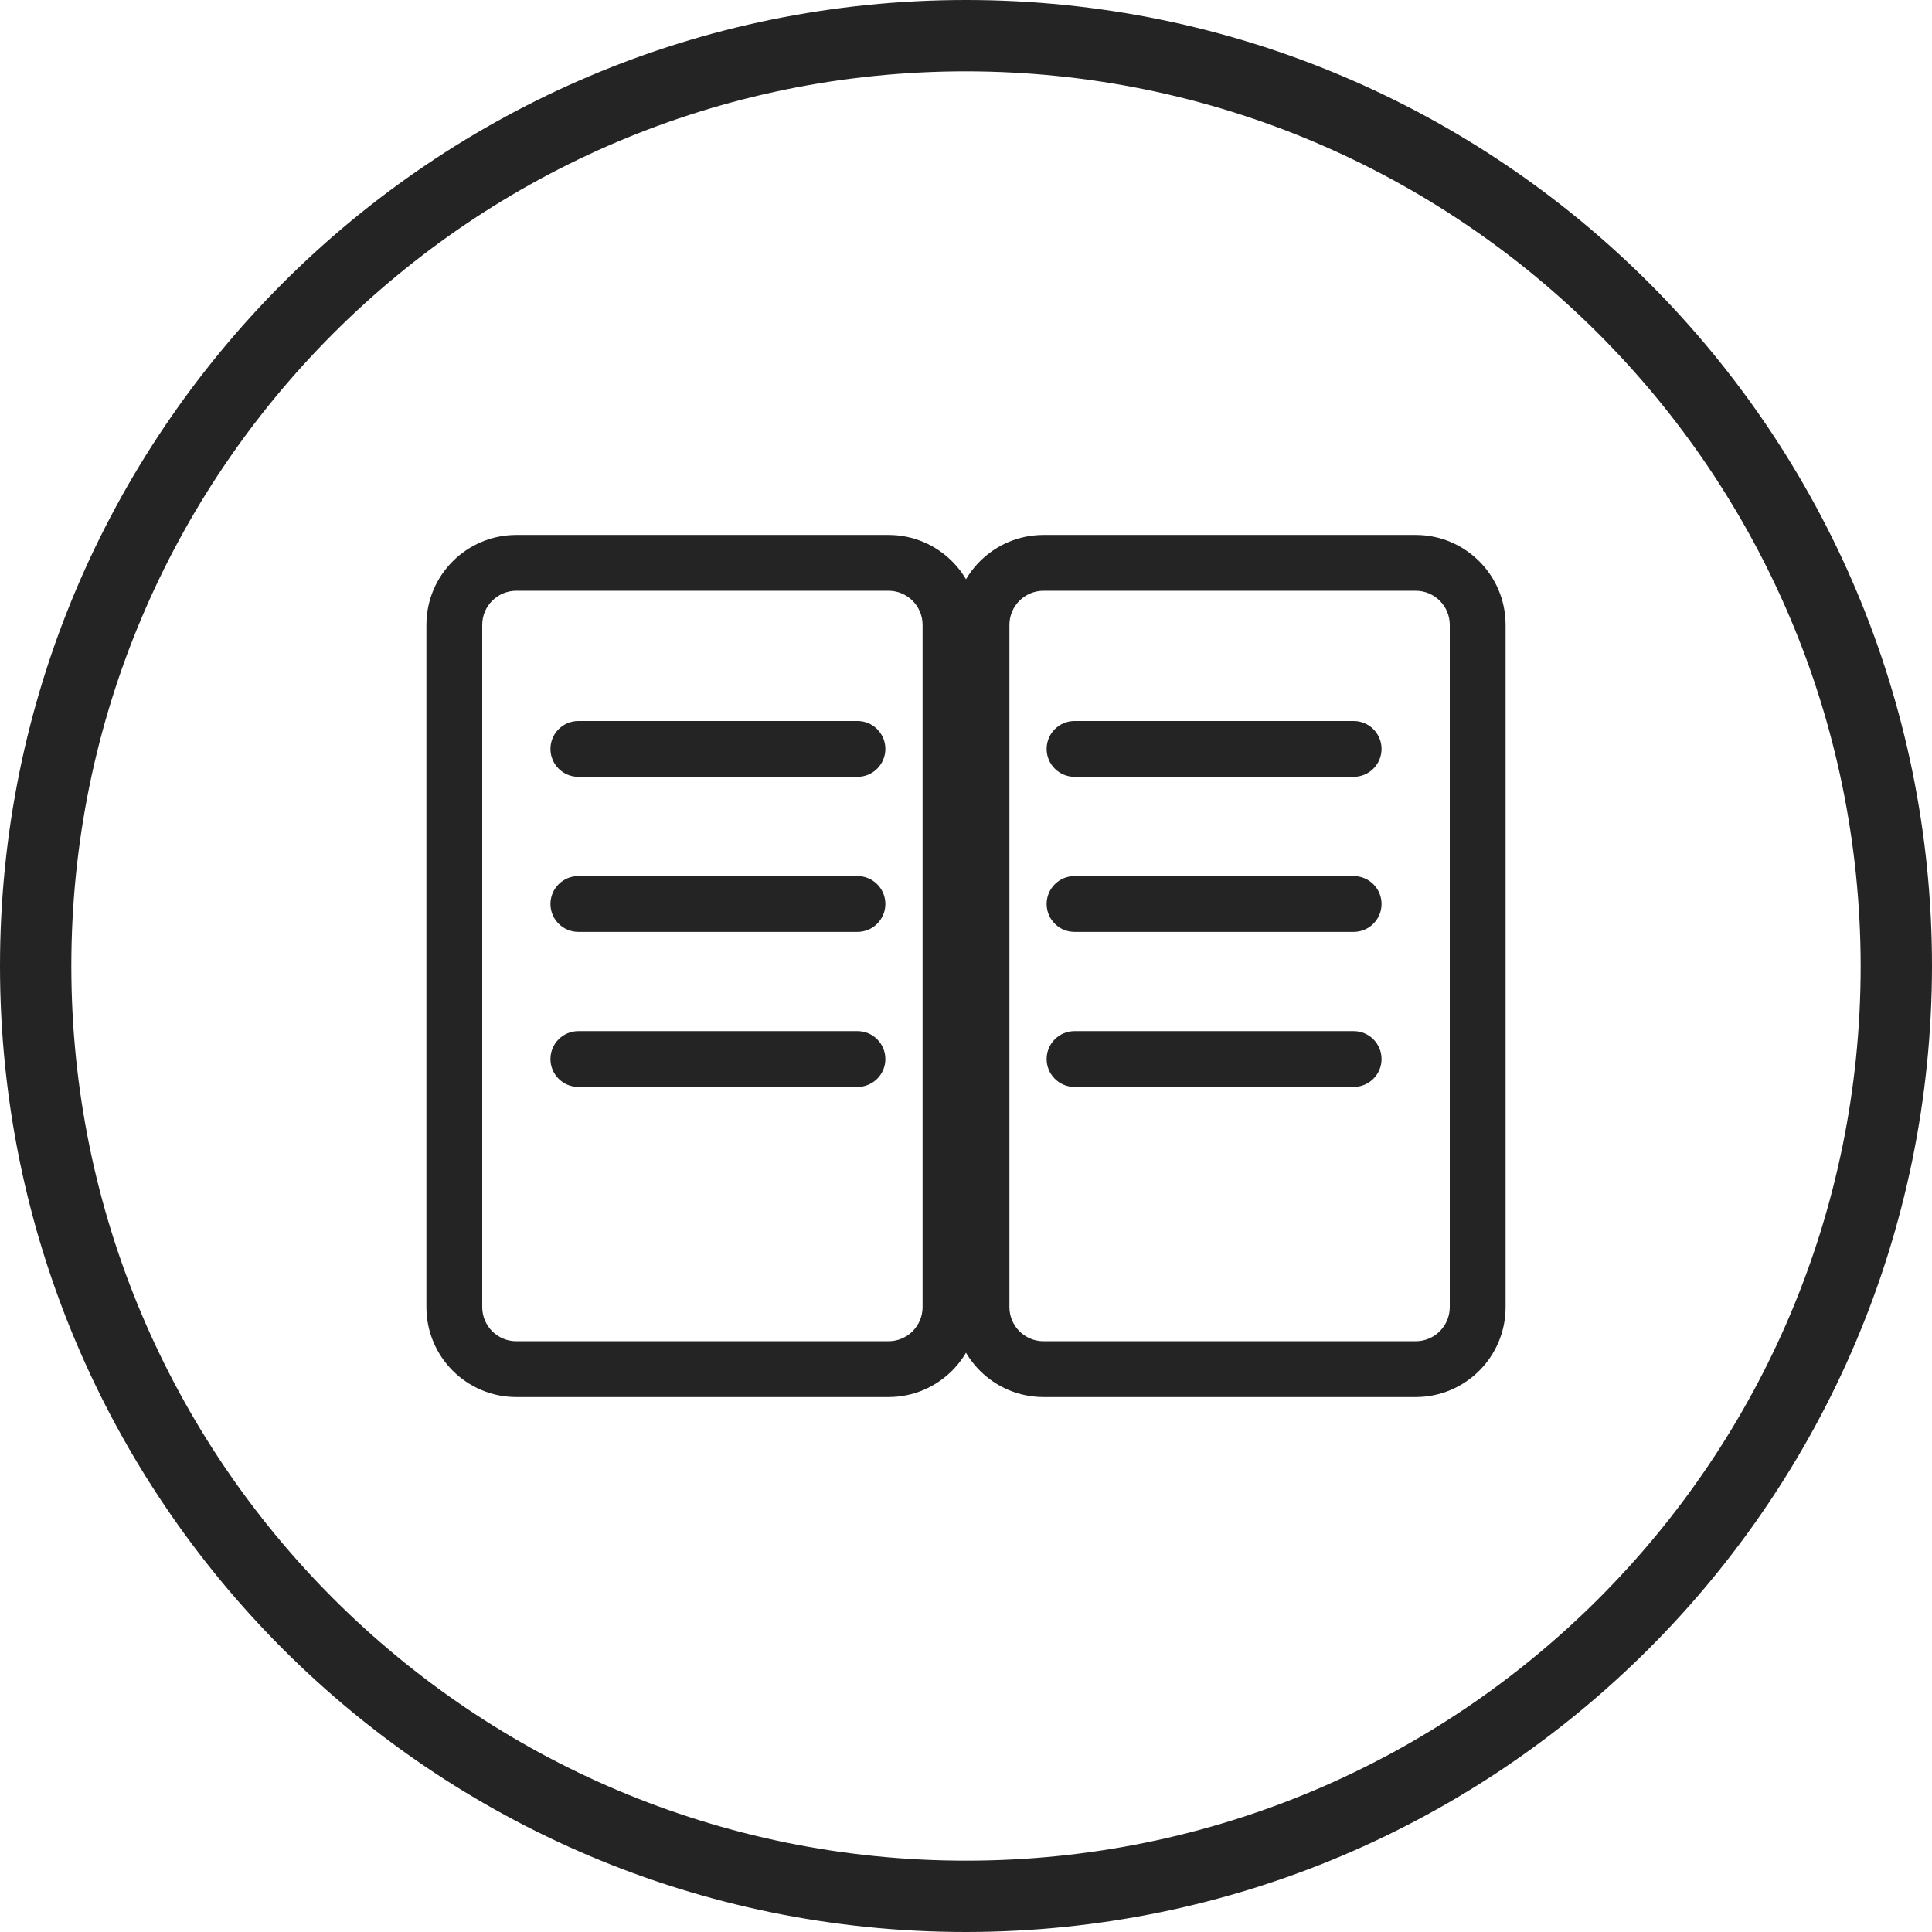
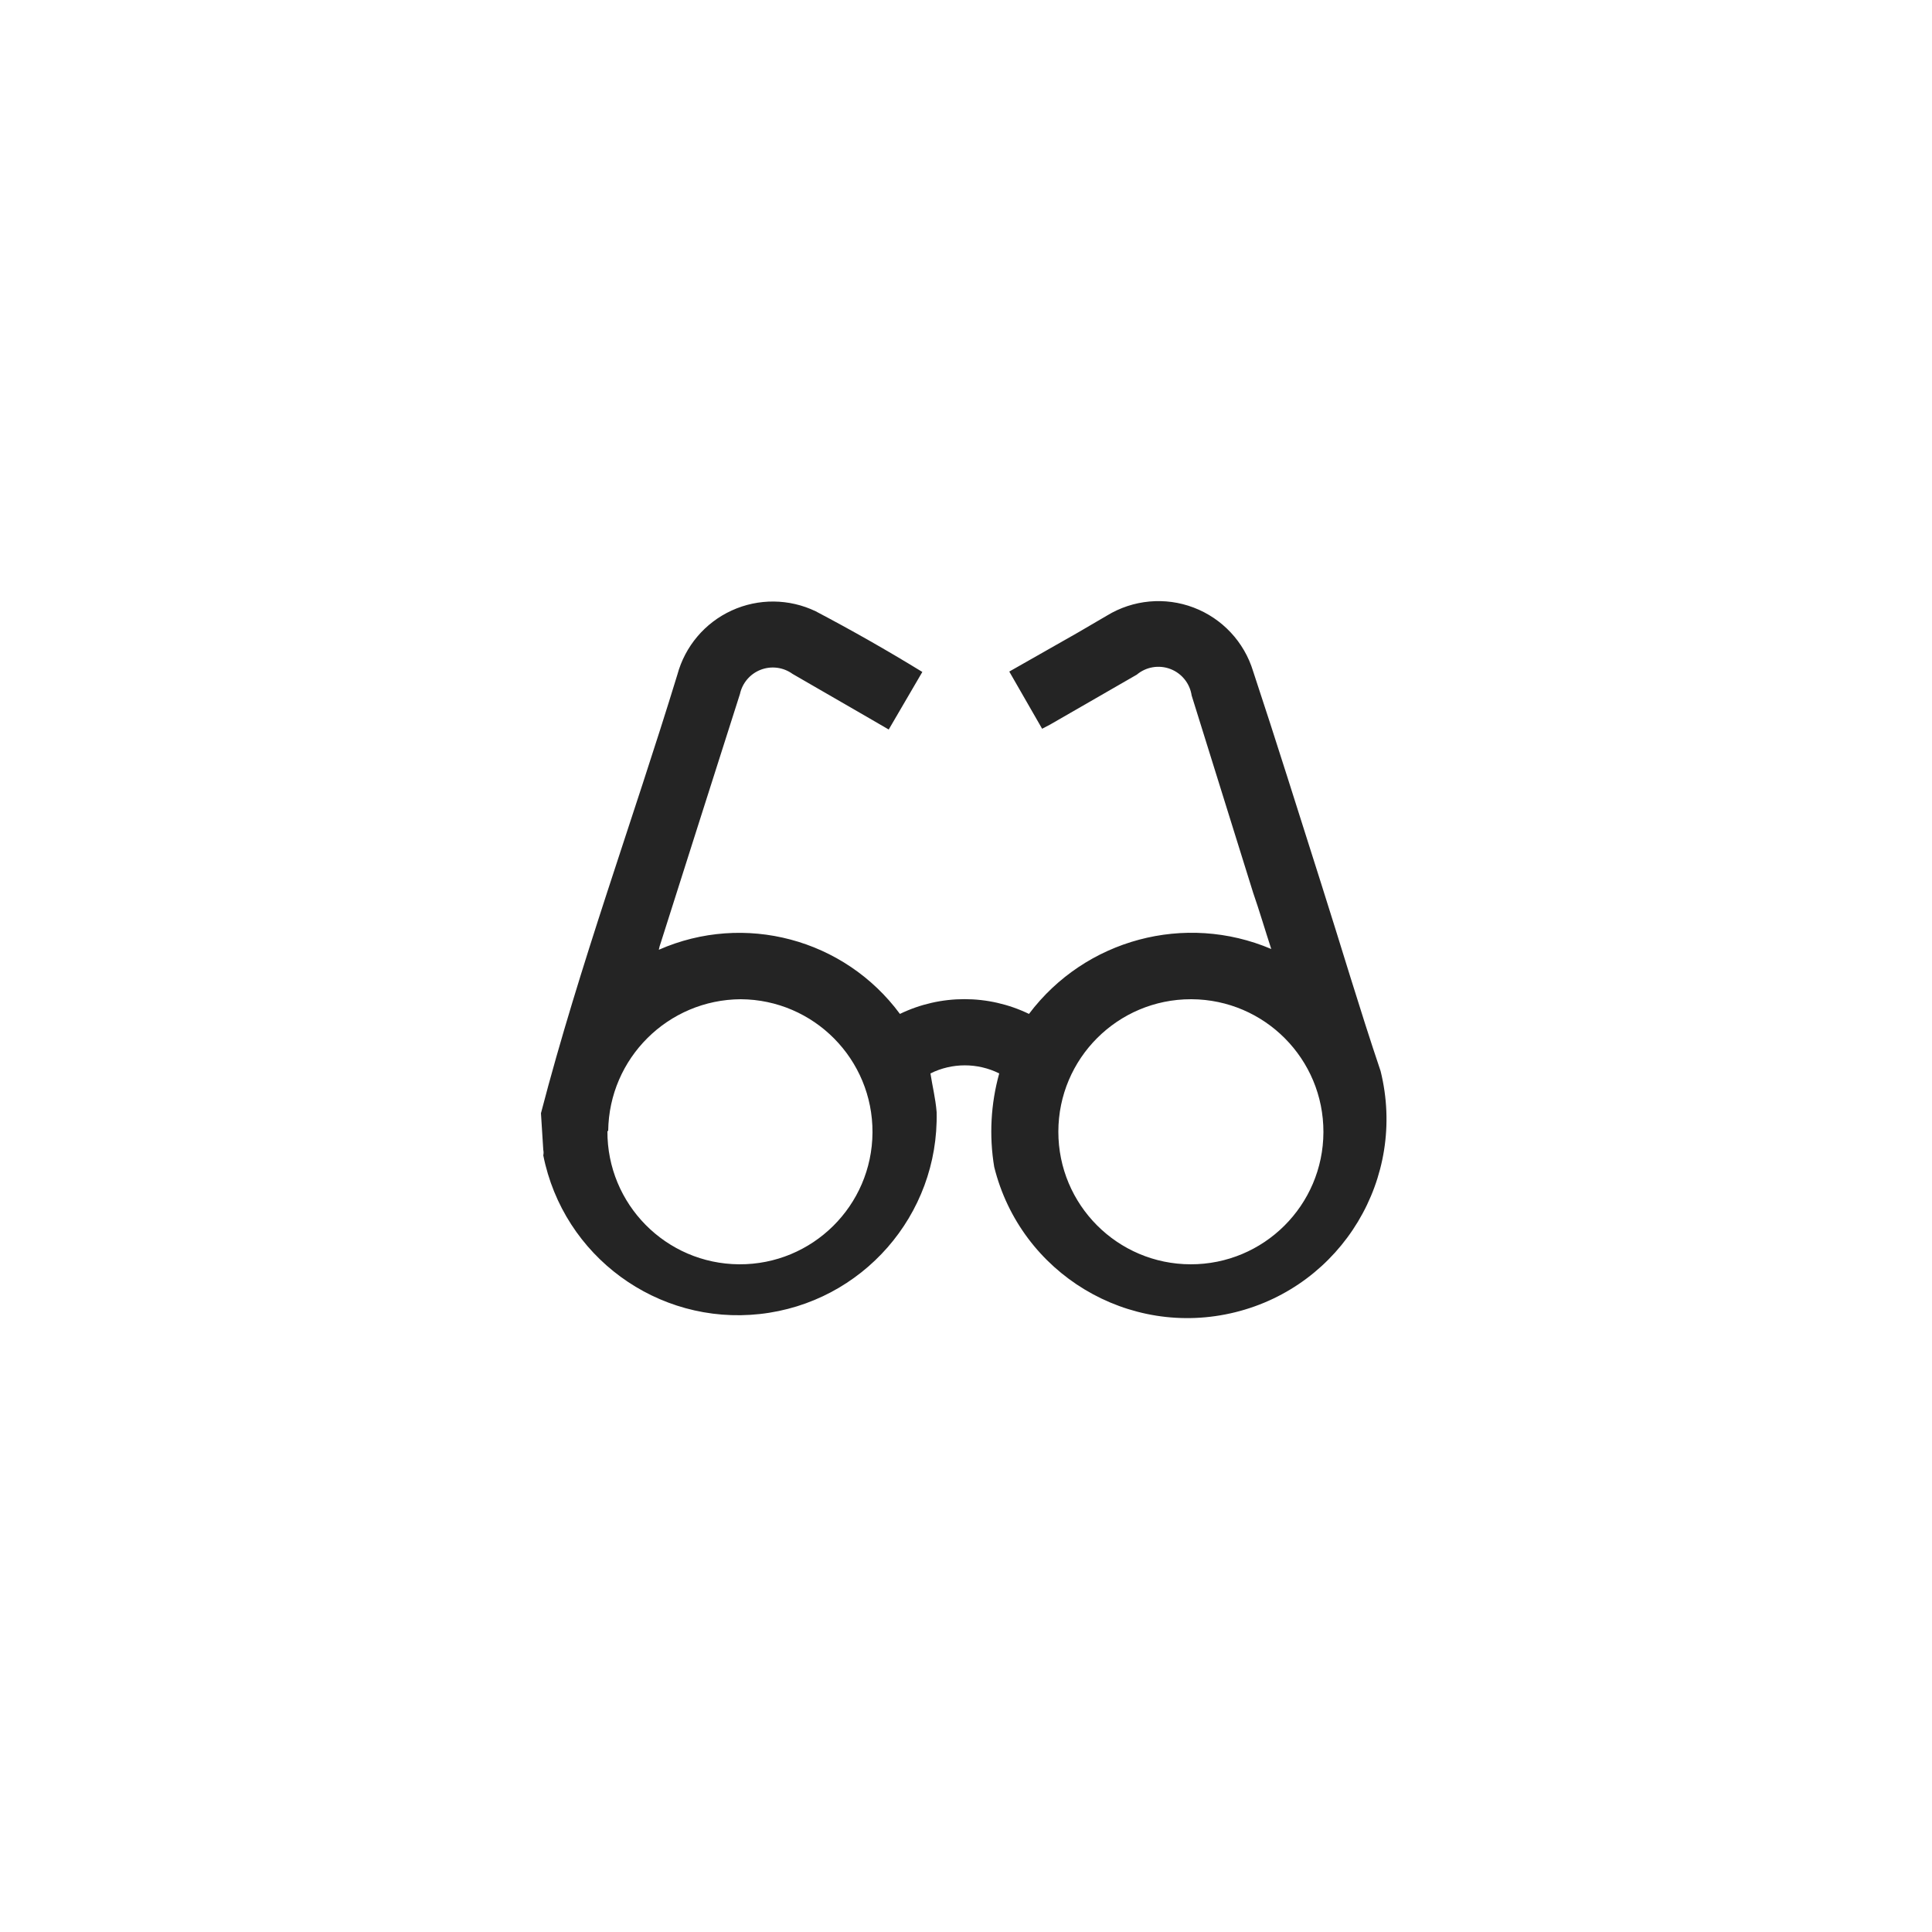
- <svg xmlns="http://www.w3.org/2000/svg" viewBox="0 0 62.3 62.3">
+ <svg xmlns="http://www.w3.org/2000/svg" viewBox="0 0 50 50">
  <defs>
-     <style>.cls-1{fill:#242424;}</style>
+     <style>.cls-1{fill:none;}.cls-2{fill:#242424;}</style>
  </defs>
  <g id="Layer_2" data-name="Layer 2">
    <g id="Layer_1-2" data-name="Layer 1">
-       <g id="Circle">
-         <path class="cls-1" d="M31.15,62.3A31.15,31.15,0,1,1,62.3,31.15,31.18,31.18,0,0,1,31.15,62.3Zm0-60A28.85,28.85,0,1,0,60,31.15,28.88,28.88,0,0,0,31.15,2.3Z" />
-       </g>
-       <path class="cls-1" d="M27.65,25.05h-9a.9.9,0,0,1,0-1.8h9a.9.9,0,0,1,0,1.8Z" />
-       <path class="cls-1" d="M27.65,30.05h-9a.9.9,0,0,1,0-1.8h9a.9.9,0,0,1,0,1.8Z" />
-       <path class="cls-1" d="M27.65,35.05h-9a.9.9,0,0,1,0-1.8h9a.9.9,0,0,1,0,1.8Z" />
-       <path class="cls-1" d="M43.65,25.05h-9a.9.9,0,0,1,0-1.8h9a.9.9,0,0,1,0,1.8Z" />
-       <path class="cls-1" d="M43.65,30.05h-9a.9.9,0,0,1,0-1.8h9a.9.9,0,0,1,0,1.8Z" />
-       <path class="cls-1" d="M43.65,35.05h-9a.9.9,0,0,1,0-1.8h9a.9.9,0,0,1,0,1.8Z" />
-       <path class="cls-1" d="M28.65,45.05h-12a2.9,2.9,0,0,1-2.9-2.9v-22a2.9,2.9,0,0,1,2.9-2.9h12a2.9,2.9,0,0,1,2.9,2.9v22A2.9,2.9,0,0,1,28.65,45.05Zm-12-26a1.1,1.1,0,0,0-1.1,1.1v22a1.1,1.1,0,0,0,1.1,1.1h12a1.1,1.1,0,0,0,1.1-1.1v-22a1.1,1.1,0,0,0-1.1-1.1Z" />
-       <path class="cls-1" d="M45.65,45.05h-12a2.9,2.9,0,0,1-2.9-2.9v-22a2.9,2.9,0,0,1,2.9-2.9h12a2.9,2.9,0,0,1,2.9,2.9v22A2.9,2.9,0,0,1,45.65,45.05Zm-12-26a1.1,1.1,0,0,0-1.1,1.1v22a1.1,1.1,0,0,0,1.1,1.1h12a1.1,1.1,0,0,0,1.1-1.1v-22a1.1,1.1,0,0,0-1.1-1.1Z" />
+       <rect class="cls-1" width="50" height="50" rx="11.24" />
+       <path class="cls-2" d="M14,28.81c1-3.84,2.37-7.56,3.53-11.35a2.56,2.56,0,0,1,3.58-1.64c.93.49,1.83,1,2.76,1.57L23,18.88l-.43-.25-2.06-1.19a.87.87,0,0,0-1.36.52c-.68,2.14-1.37,4.29-2.05,6.44a1.06,1.06,0,0,0-.05.18,5.17,5.17,0,0,1,6.24,1.66,3.84,3.84,0,0,1,3.34,0,5.27,5.27,0,0,1,6.27-1.68c-.16-.49-.31-1-.47-1.46L30.84,18a.87.87,0,0,0-1.42-.54l-2.24,1.29-.21.11-.85-1.48,1.76-1,.77-.45a2.56,2.56,0,0,1,3.78,1.44c.6,1.81,1.17,3.64,1.75,5.46.52,1.63,1,3.26,1.55,4.89a5.14,5.14,0,1,1-10,2.48,5.61,5.61,0,0,1,.13-2.42,2,2,0,0,0-1.78,0c.05.33.13.64.16,1A5.14,5.14,0,0,1,14.06,29.9a.33.33,0,0,0,0-.14Zm1.72.46a3.43,3.43,0,1,0,3.45-3.41A3.45,3.45,0,0,0,15.74,29.27Zm15.1-3.41a3.43,3.43,0,1,0,3.43,3.44A3.43,3.43,0,0,0,30.84,25.86Z" />
    </g>
  </g>
</svg>
